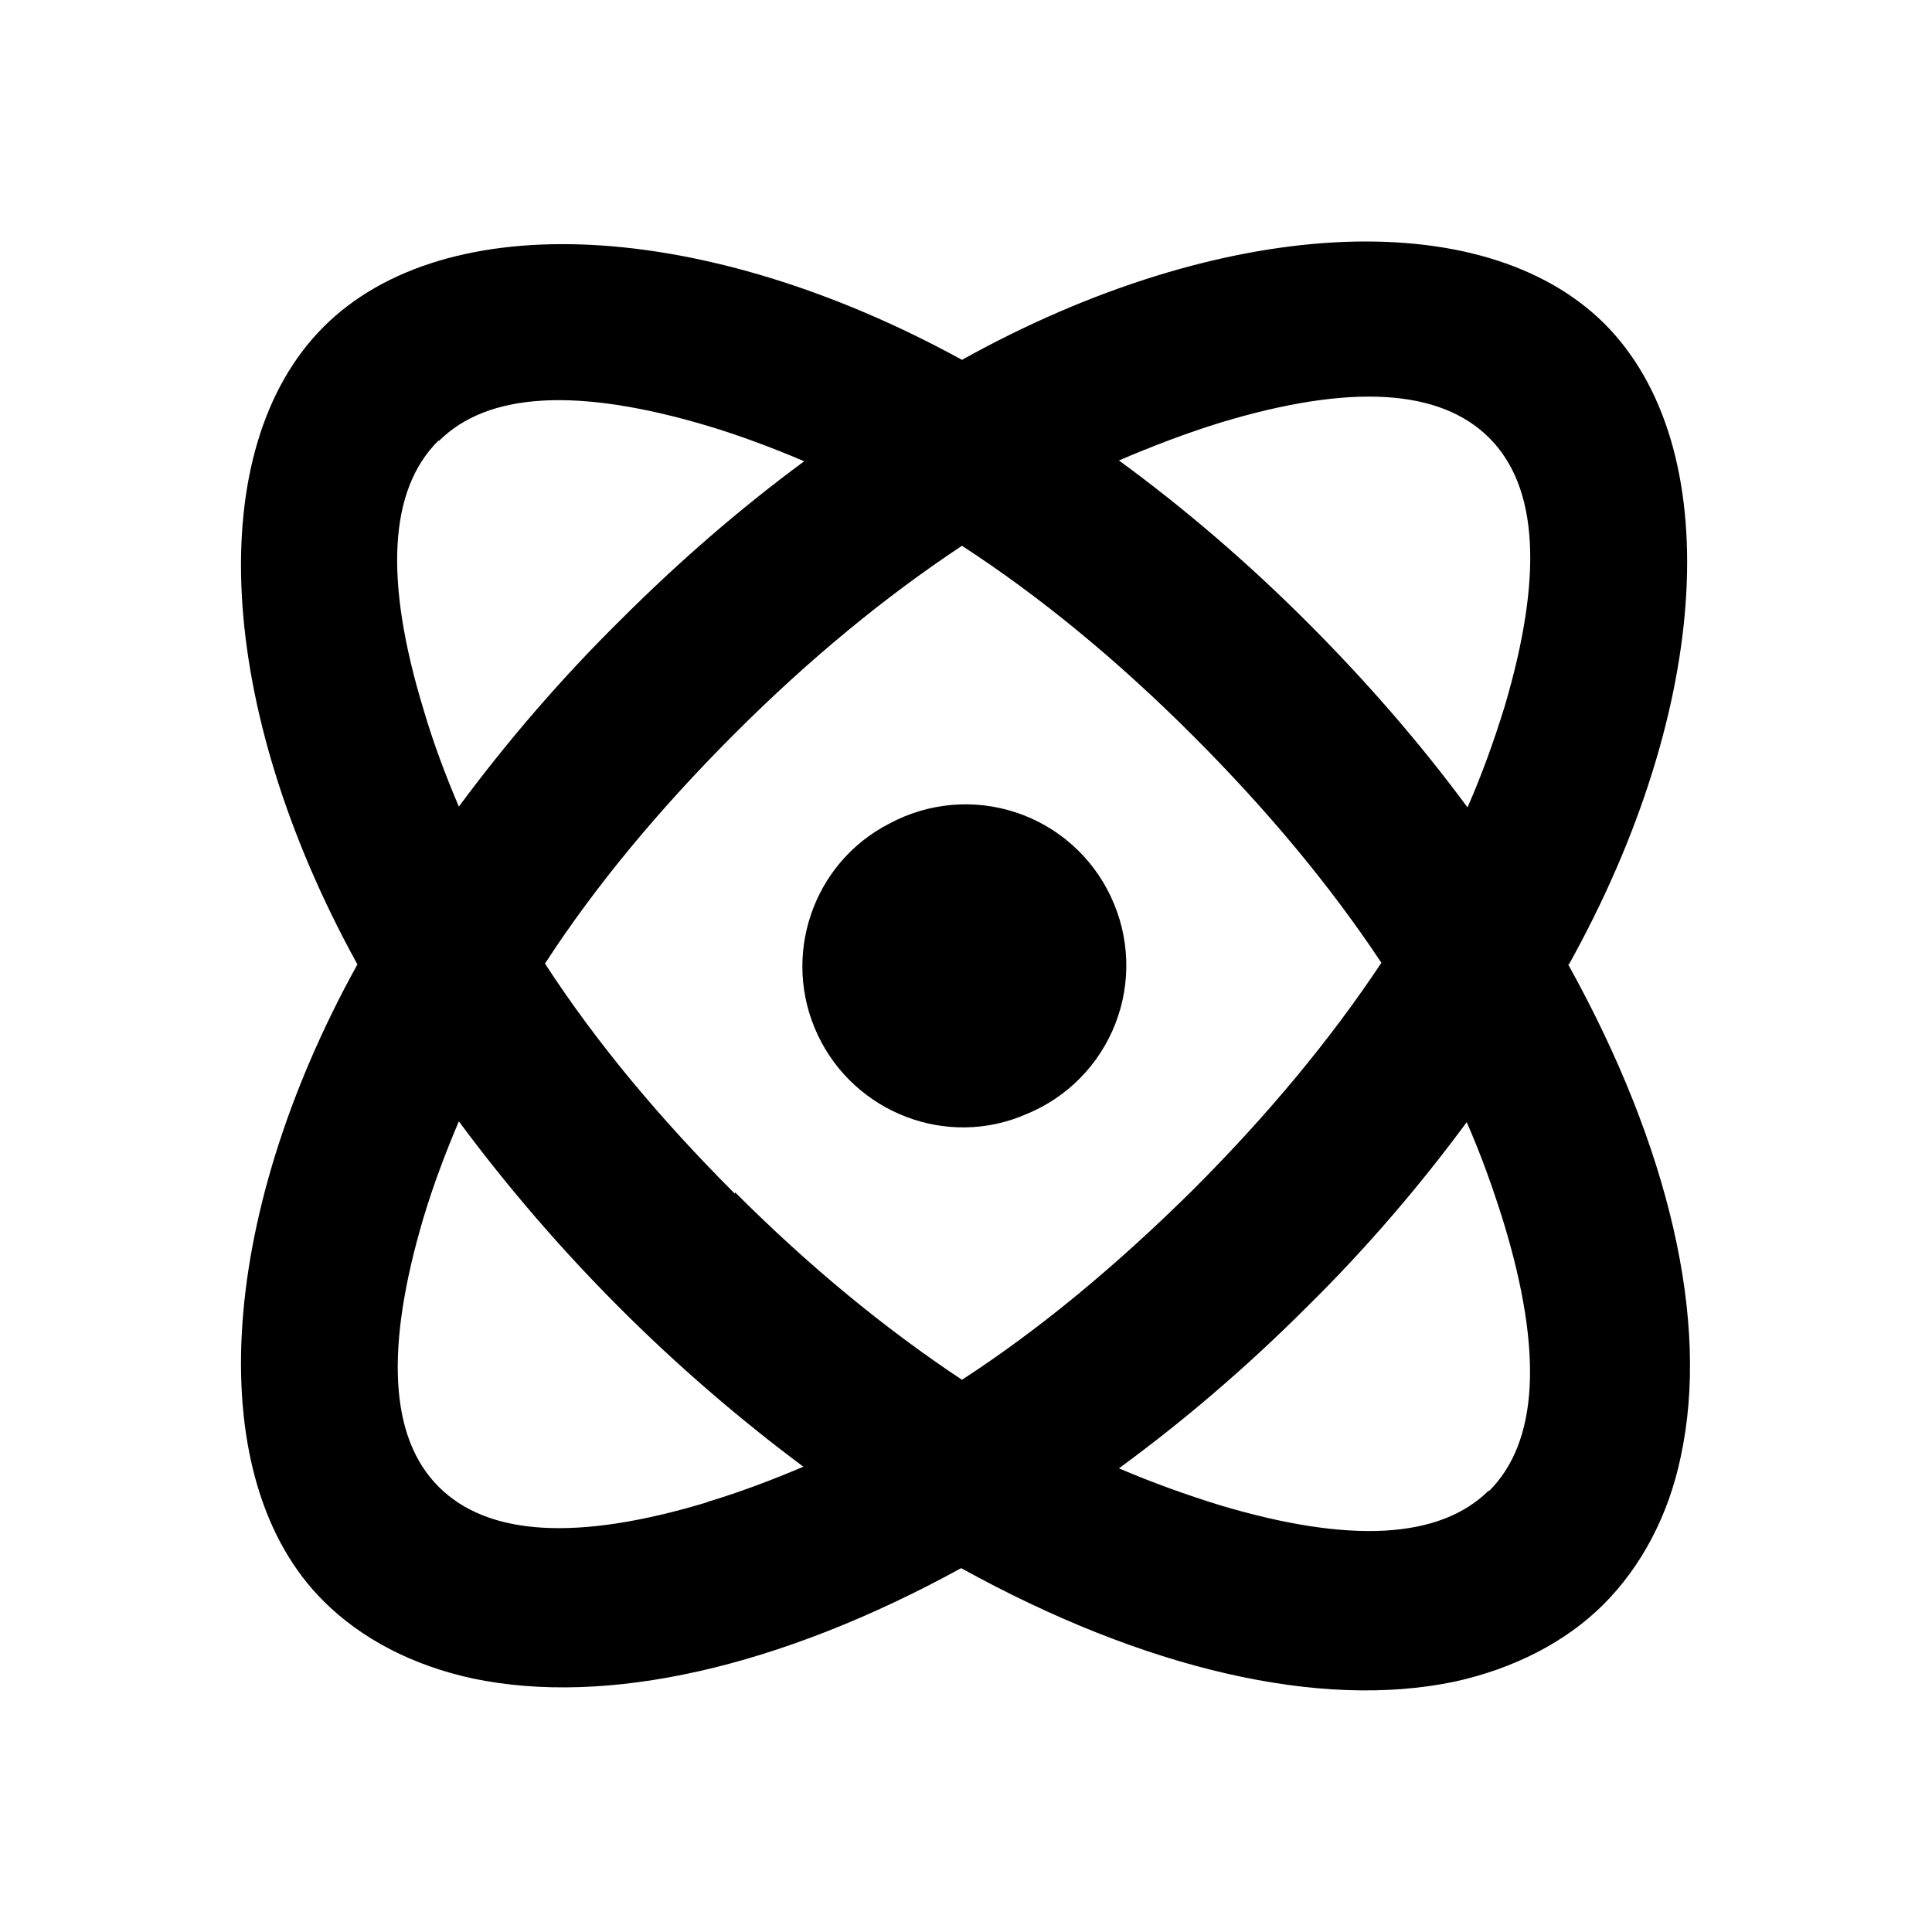
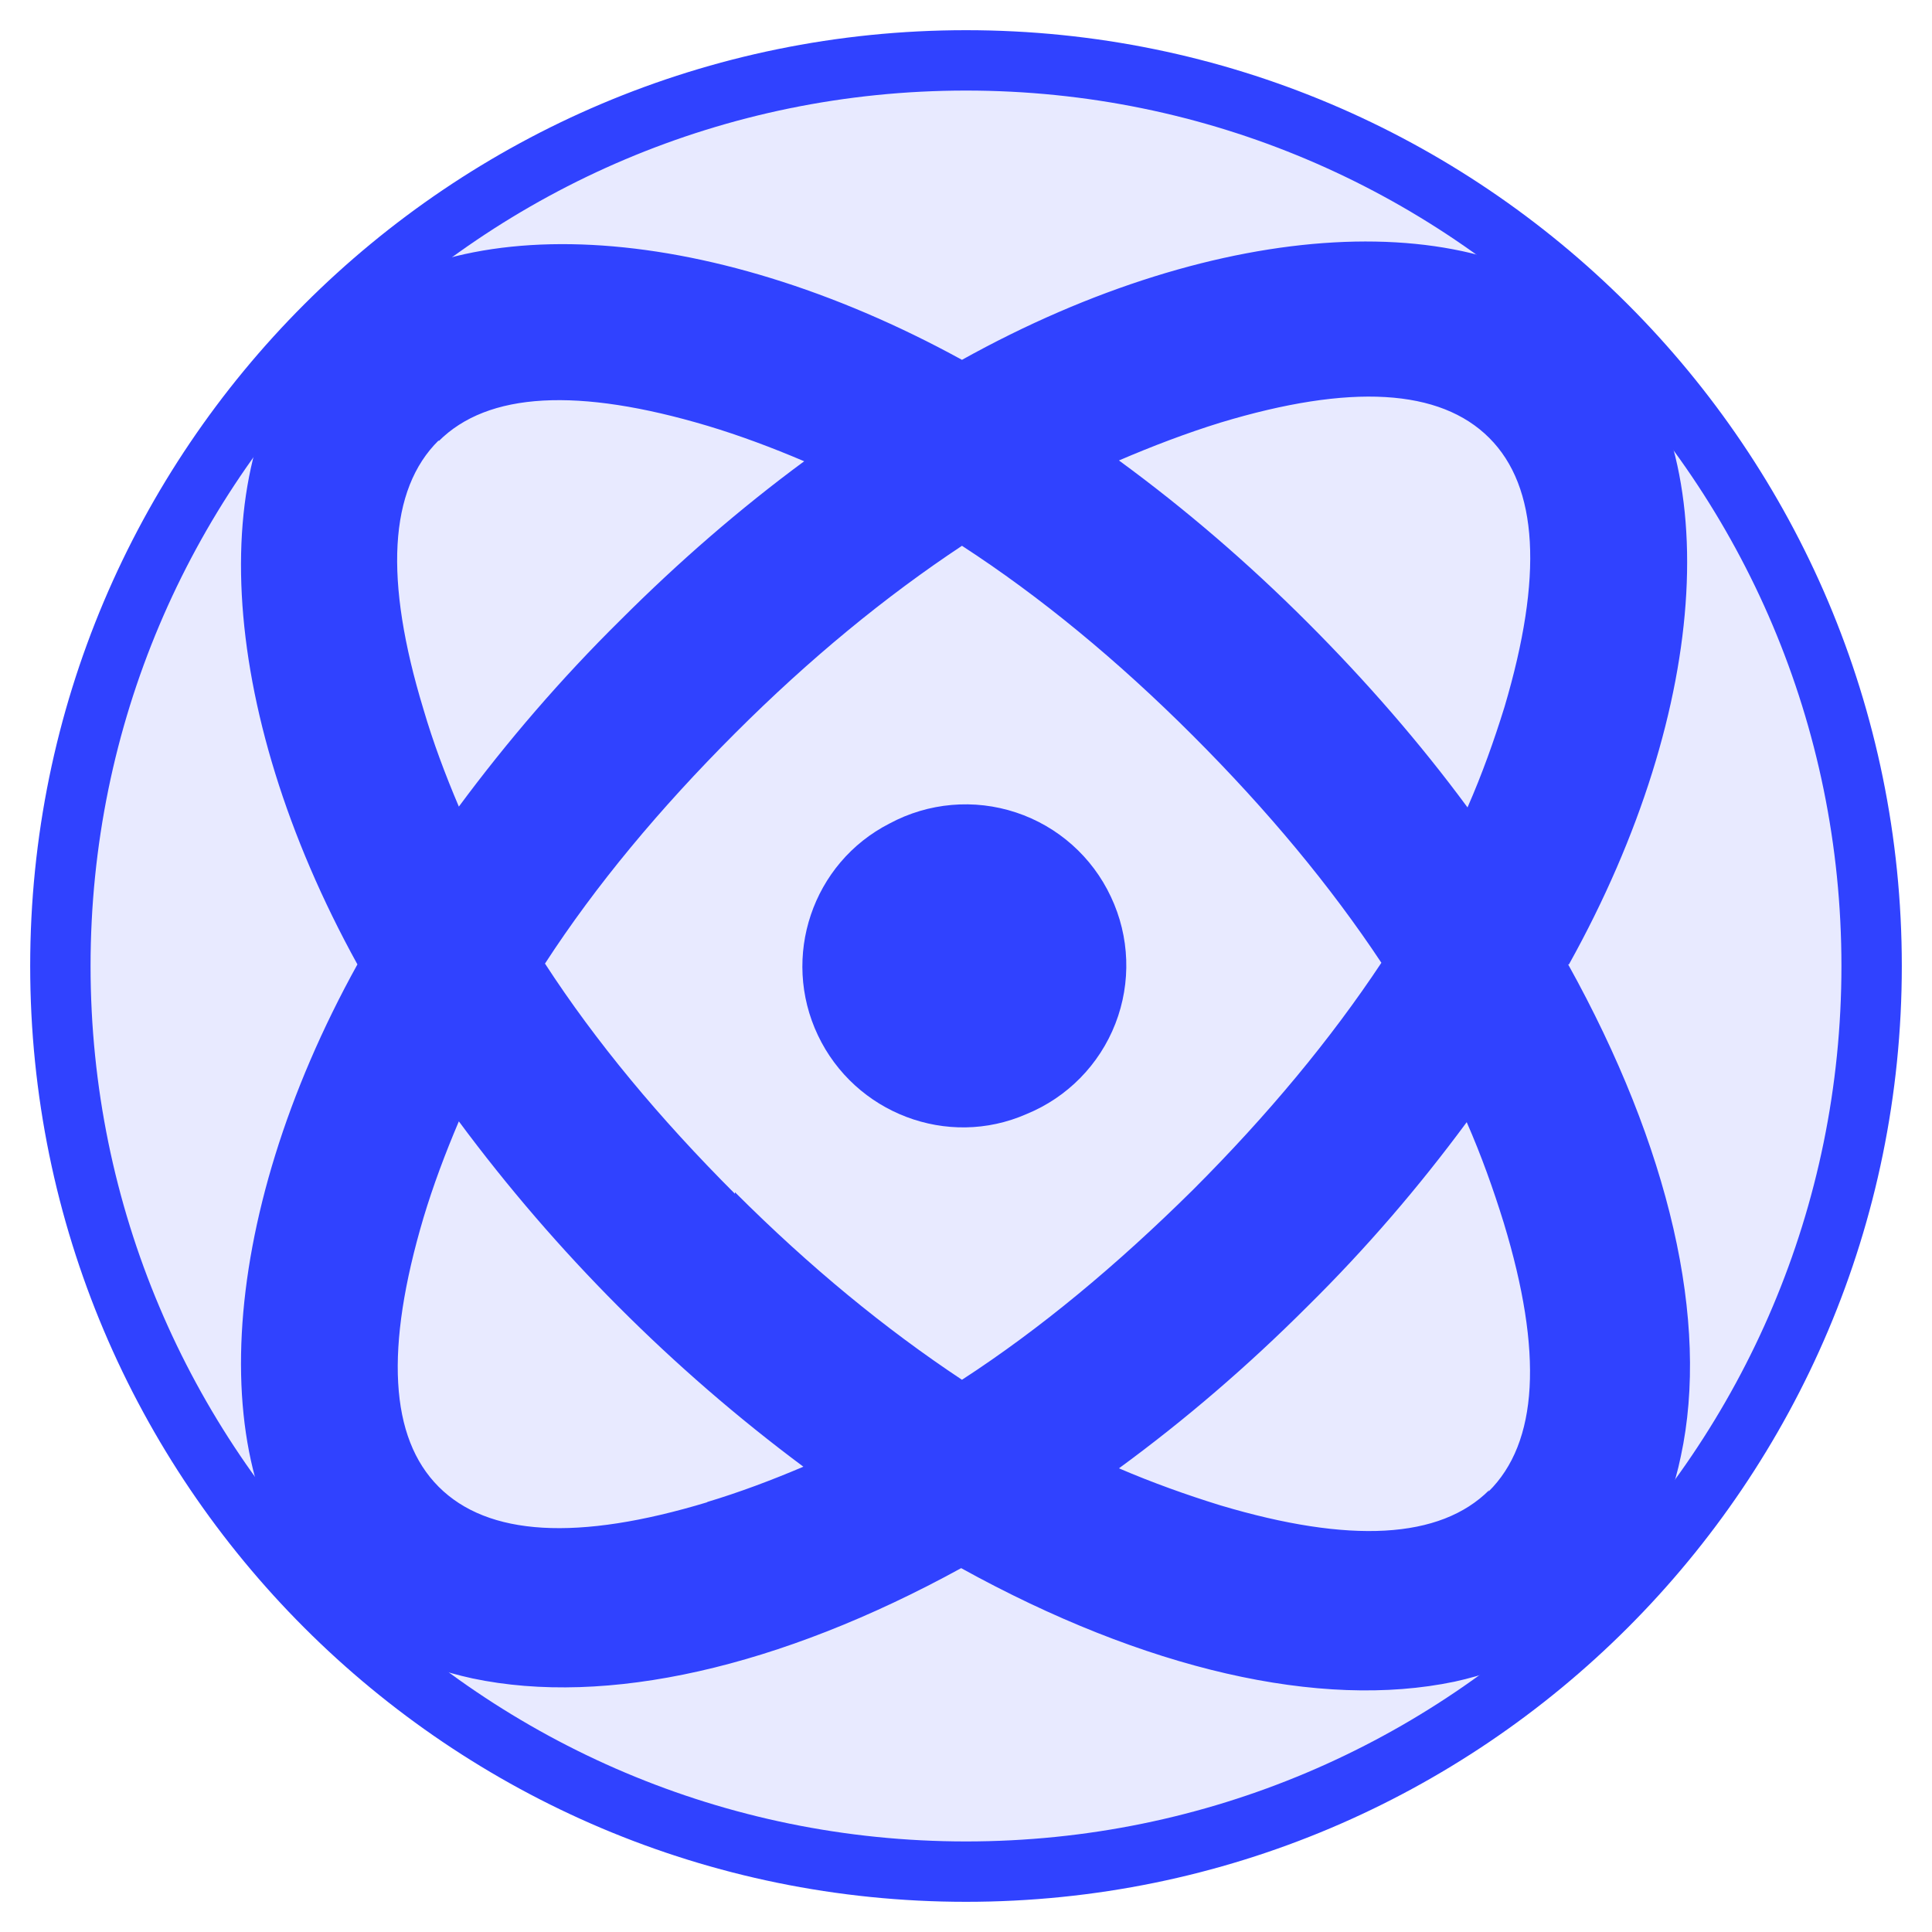
<svg xmlns="http://www.w3.org/2000/svg" viewBox="0 0 1024 1024" version="1.1">
-   <path d="M433.493 548.693c19.627 41.387 68.693 60.16 110.507 41.813a85.12 85.12 0 0 0 44.8-115.2 85.035 85.035 0 0 0-117.333-38.827c-40.96 20.907-57.6 70.827-37.973 112.213z" fill="currentColor" />
-   <path d="M831.573 511.147c75.947-136.533 83.627-274.773 18.773-339.627-64.853-64.427-203.947-56.747-340.48 19.2-136.107-74.667-273.92-81.92-338.347-17.493-64.427 64.427-57.173 201.813 17.92 337.92-75.093 135.68-82.347 273.493-17.92 337.493 20.053 20.053 47.36 34.133 78.933 40.96 70.827 14.933 162.56-5.547 258.987-58.453 97.28 53.76 190.293 75.093 261.547 60.16 31.147-6.827 58.88-20.907 78.933-40.96 20.053-20.053 34.56-47.36 40.96-78.507 15.36-71.253-5.973-163.84-59.733-260.693h0.427zM232.533 233.813c26.027-26.027 73.813-28.587 142.507-8.107 17.067 5.12 34.133 11.52 51.2 18.773-34.133 25.173-66.56 53.333-97.28 84.053-31.573 31.147-60.16 64.427-85.76 98.987-7.253-17.067-13.653-34.133-18.773-51.627-20.907-68.693-18.347-116.48 8.107-142.507v0.427z m142.507 562.347c-69.12 20.907-116.48 17.92-142.507-8.107-26.027-26.027-28.587-73.387-8.107-142.507 5.12-17.067 11.52-34.133 18.773-51.2a886.613 886.613 0 0 0 182.613 183.04c-17.067 7.253-34.133 13.653-51.2 18.773h0.427z m14.507-163.413c-40.107-40.107-73.813-80.64-100.693-122.027 26.88-41.387 60.587-81.92 100.693-122.027 39.68-39.68 79.787-72.533 120.32-99.413 41.387 26.88 82.347 60.587 122.453 100.693 39.68 39.68 72.96 79.787 99.84 120.32-26.88 40.533-60.16 80.64-99.84 120.32-40.533 40.107-81.067 73.813-122.453 100.693-40.533-26.88-80.64-59.733-120.32-99.413v0.853z m399.787 157.013c-26.027 26.027-73.813 28.587-142.507 8.107-17.92-5.547-35.84-11.947-53.76-19.627 34.987-25.6 68.267-54.187 99.84-85.76 31.147-30.72 59.307-63.573 84.48-97.707 7.68 17.493 14.08 35.413 19.627 53.333 20.907 68.693 18.347 116.48-8.107 142.507l0.427-0.853z m8.107-415.147c-5.547 17.92-11.947 35.84-19.627 53.333-25.173-34.133-53.76-66.987-84.907-98.133-31.573-31.573-64.853-60.16-99.84-85.76 17.92-7.68 35.84-14.507 53.76-20.053 69.12-20.907 116.48-17.92 142.507 8.107 26.027 26.027 28.587 73.387 8.107 142.507z" fill="currentColor" />
+   <circle cx="512" cy="512" r="480" stroke="#3042FF" stroke-width="32" fill="#E8EAFF" />
+   <path d="M433.493 548.693c19.627 41.387 68.693 60.16 110.507 41.813a85.12 85.12 0 0 0 44.8-115.2 85.035 85.035 0 0 0-117.333-38.827c-40.96 20.907-57.6 70.827-37.973 112.213z" fill="#3042FF" />
+   <path d="M831.573 511.147c75.947-136.533 83.627-274.773 18.773-339.627-64.853-64.427-203.947-56.747-340.48 19.2-136.107-74.667-273.92-81.92-338.347-17.493-64.427 64.427-57.173 201.813 17.92 337.92-75.093 135.68-82.347 273.493-17.92 337.493 20.053 20.053 47.36 34.133 78.933 40.96 70.827 14.933 162.56-5.547 258.987-58.453 97.28 53.76 190.293 75.093 261.547 60.16 31.147-6.827 58.88-20.907 78.933-40.96 20.053-20.053 34.56-47.36 40.96-78.507 15.36-71.253-5.973-163.84-59.733-260.693h0.427zM232.533 233.813c26.027-26.027 73.813-28.587 142.507-8.107 17.067 5.12 34.133 11.52 51.2 18.773-34.133 25.173-66.56 53.333-97.28 84.053-31.573 31.147-60.16 64.427-85.76 98.987-7.253-17.067-13.653-34.133-18.773-51.627-20.907-68.693-18.347-116.48 8.107-142.507v0.427z m142.507 562.347c-69.12 20.907-116.48 17.92-142.507-8.107-26.027-26.027-28.587-73.387-8.107-142.507 5.12-17.067 11.52-34.133 18.773-51.2a886.613 886.613 0 0 0 182.613 183.04c-17.067 7.253-34.133 13.653-51.2 18.773h0.427z m14.507-163.413c-40.107-40.107-73.813-80.64-100.693-122.027 26.88-41.387 60.587-81.92 100.693-122.027 39.68-39.68 79.787-72.533 120.32-99.413 41.387 26.88 82.347 60.587 122.453 100.693 39.68 39.68 72.96 79.787 99.84 120.32-26.88 40.533-60.16 80.64-99.84 120.32-40.533 40.107-81.067 73.813-122.453 100.693-40.533-26.88-80.64-59.733-120.32-99.413v0.853z m399.787 157.013c-26.027 26.027-73.813 28.587-142.507 8.107-17.92-5.547-35.84-11.947-53.76-19.627 34.987-25.6 68.267-54.187 99.84-85.76 31.147-30.72 59.307-63.573 84.48-97.707 7.68 17.493 14.08 35.413 19.627 53.333 20.907 68.693 18.347 116.48-8.107 142.507l0.427-0.853z m8.107-415.147c-5.547 17.92-11.947 35.84-19.627 53.333-25.173-34.133-53.76-66.987-84.907-98.133-31.573-31.573-64.853-60.16-99.84-85.76 17.92-7.68 35.84-14.507 53.76-20.053 69.12-20.907 116.48-17.92 142.507 8.107 26.027 26.027 28.587 73.387 8.107 142.507z" fill="#3042FF" />
</svg>
